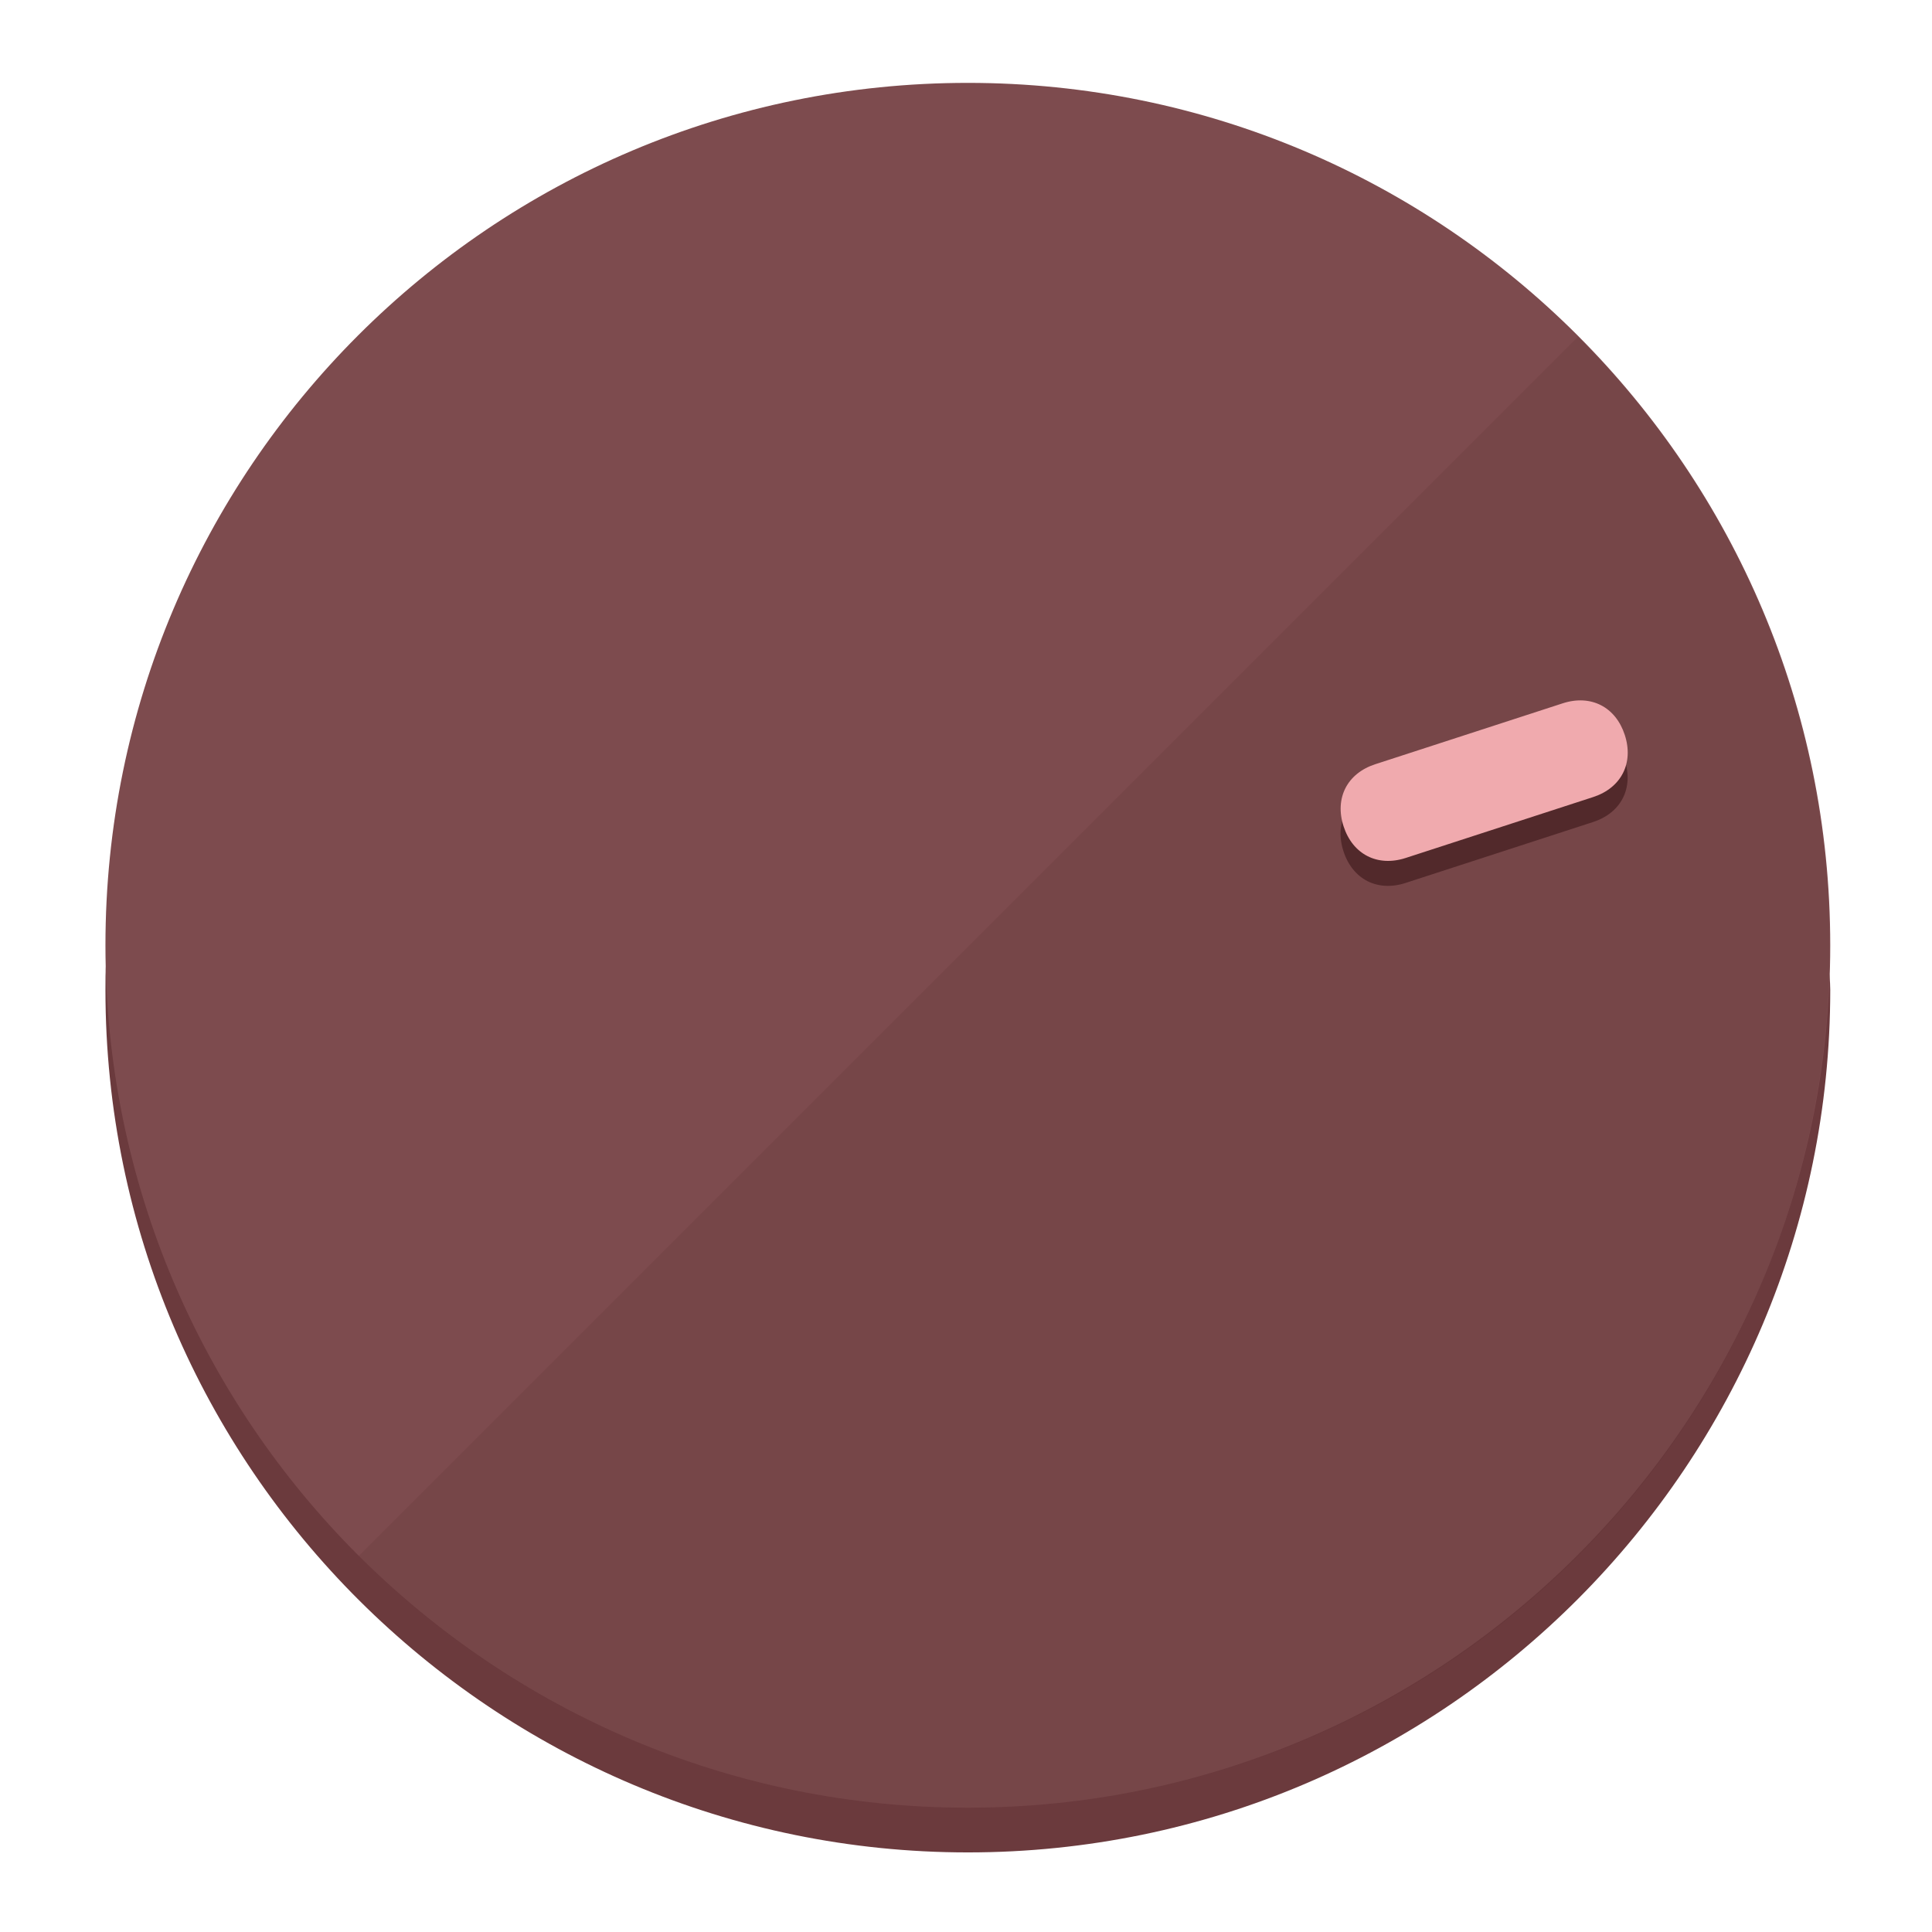
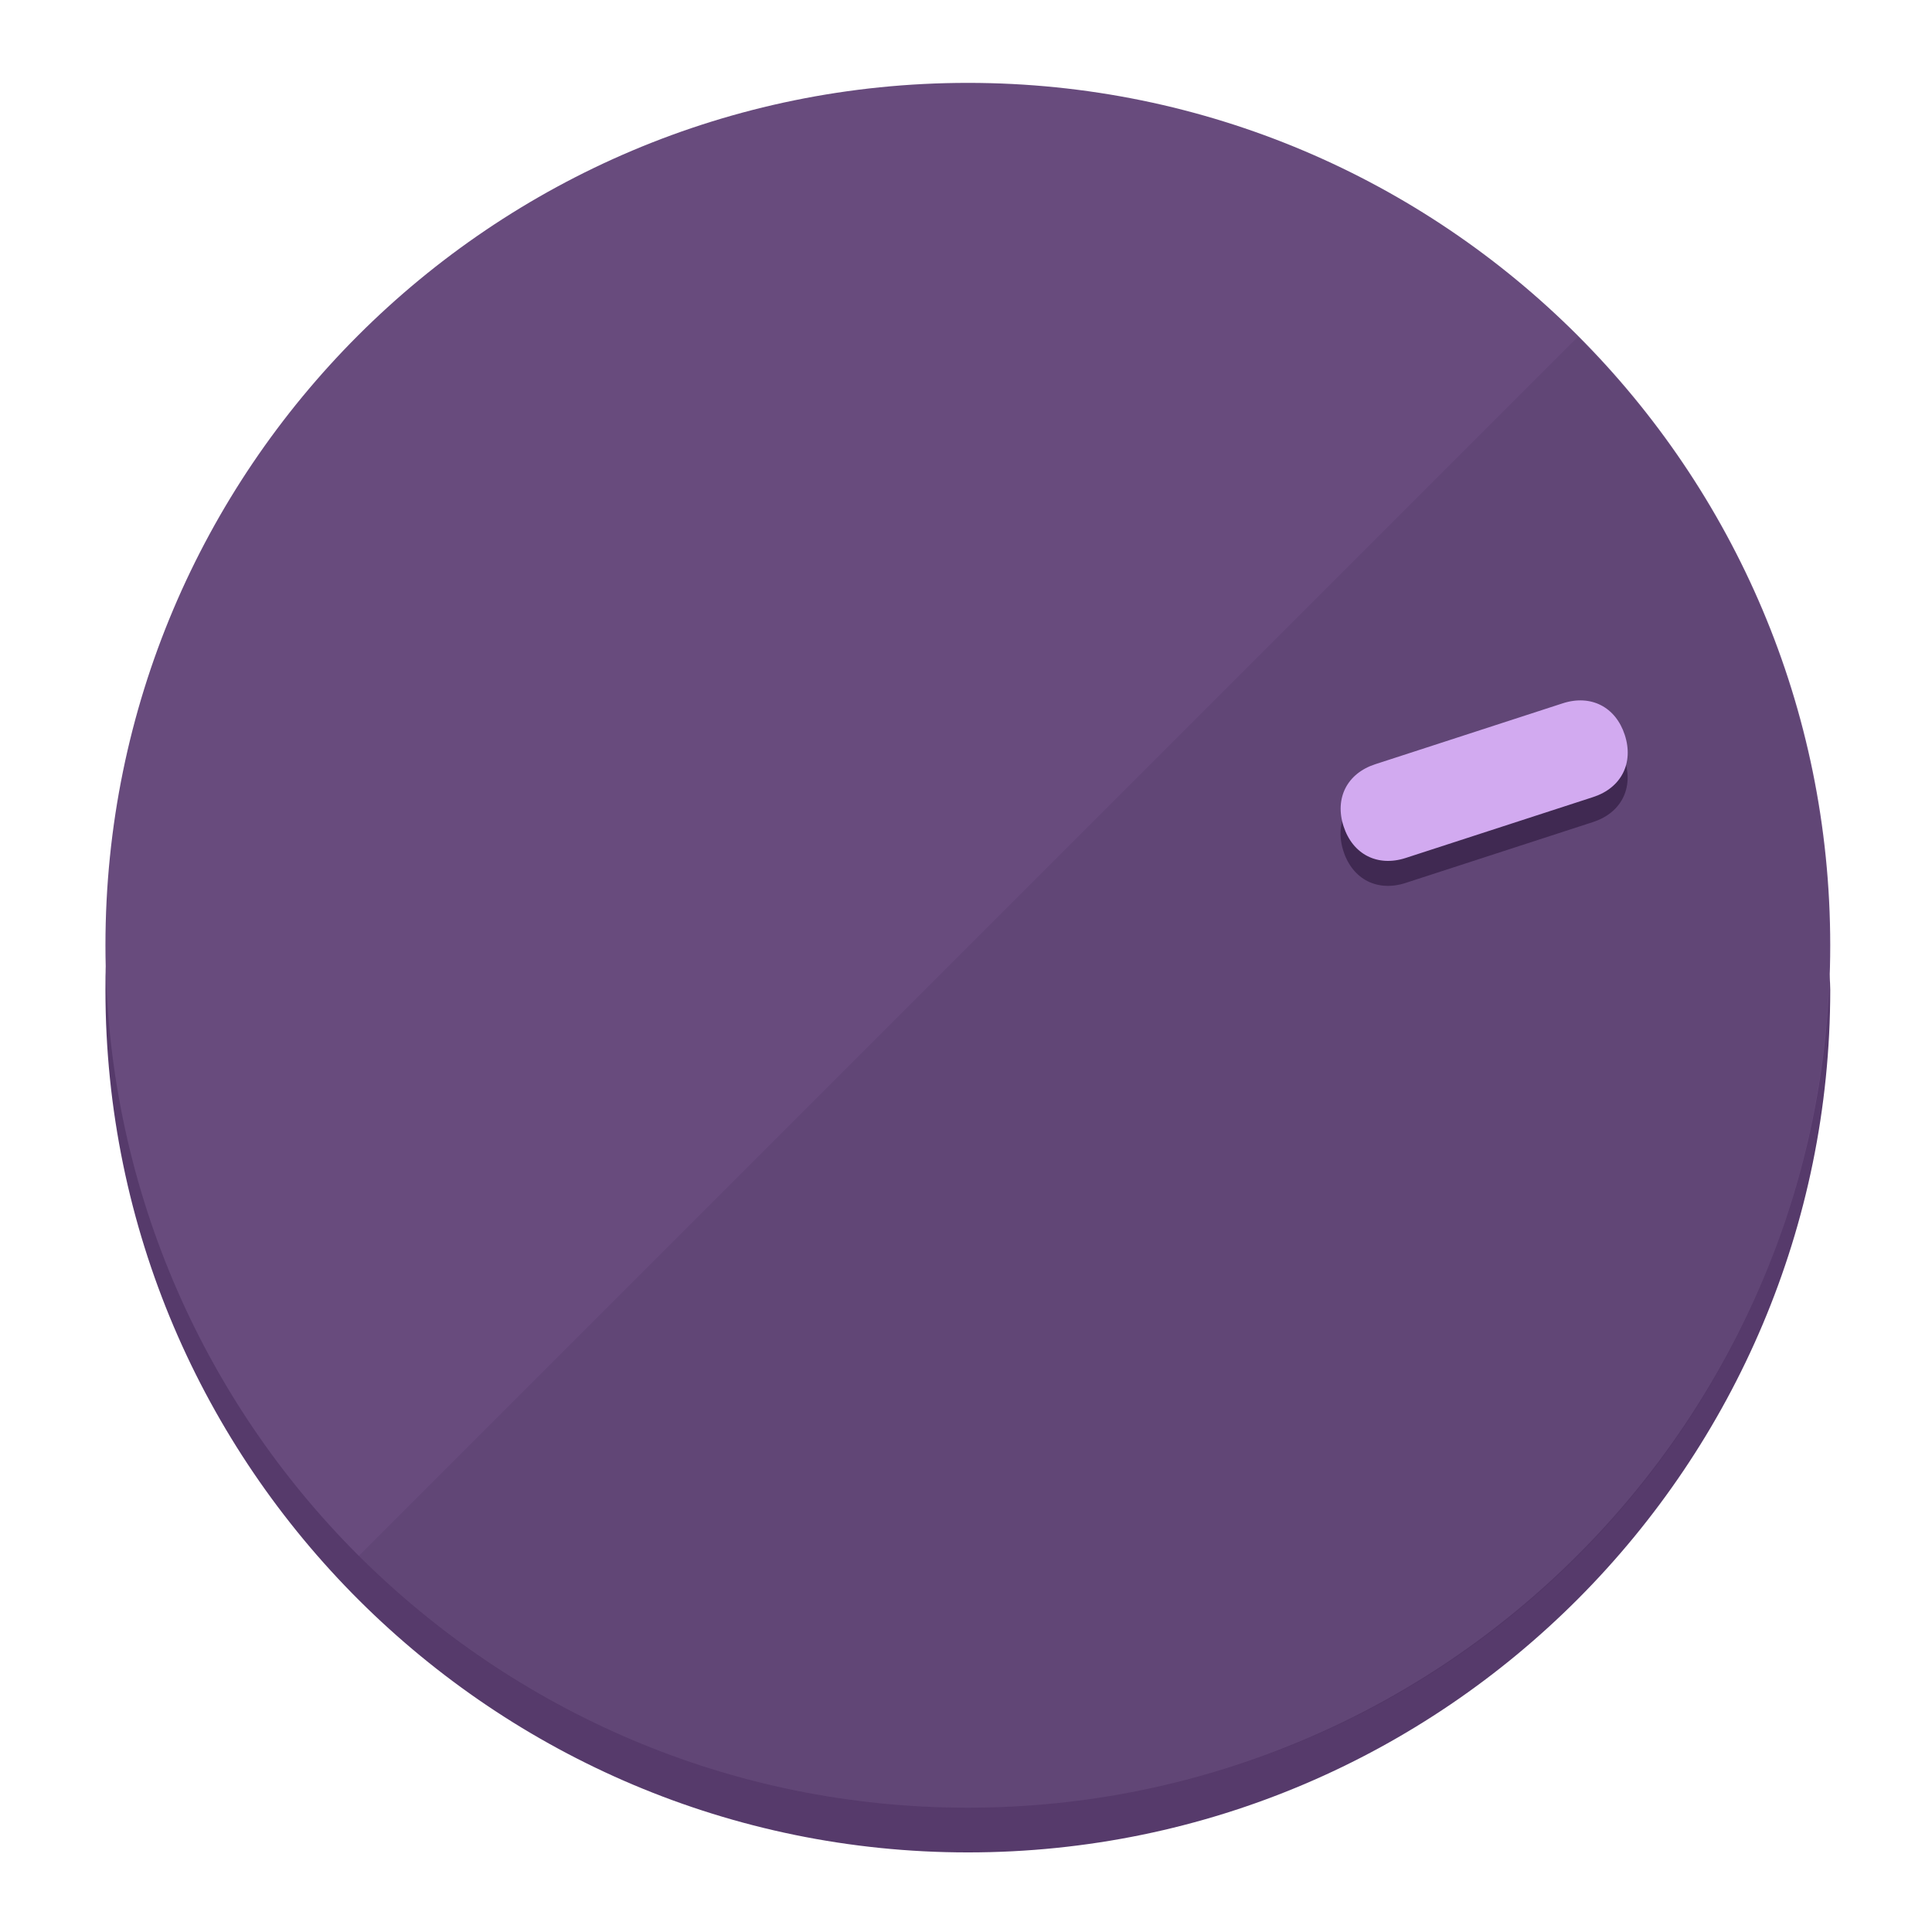
<svg xmlns="http://www.w3.org/2000/svg" height="120px" width="120px" version="1.1" id="Layer_1" viewBox="0 0 496.8 496.8" xml:space="preserve">
  <defs id="defs23" />
  <g id="g3158">
-     <path style="display:inline;fill:#6B3A3D;fill-opacity:1;stroke-width:1.584" d="m 248.875,445.92 c 116.582,0 212.89,-91.238 220.493,-205.286 0,5.069 1.267,8.87 1.267,13.939 0,121.651 -98.842,221.76 -221.76,221.76 -121.651,0 -221.76,-98.842 -221.76,-221.76 0,-5.069 0,-8.87 1.267,-13.939 7.603,114.048 103.91,205.286 220.493,205.286 z" id="path8" />
-     <circle style="display:inline;fill:#7D4B4E;fill-opacity:1;stroke-width:1.584" cx="248.875" cy="243.071" r="221.76" id="circle12" />
-     <path style="display:inline;fill:#52292B;fill-opacity:0.154;stroke-width:1.587" d="m 405.744,86.606 c 86.308,86.308 86.308,227.193 0,313.5 -86.308,86.308 -227.193,86.308 -313.5,0" id="path14" />
+     <path style="display:inline;fill:#563A6B;fill-opacity:1;stroke-width:1.584" d="m 248.875,445.92 c 116.582,0 212.89,-91.238 220.493,-205.286 0,5.069 1.267,8.87 1.267,13.939 0,121.651 -98.842,221.76 -221.76,221.76 -121.651,0 -221.76,-98.842 -221.76,-221.76 0,-5.069 0,-8.87 1.267,-13.939 7.603,114.048 103.91,205.286 220.493,205.286 z" id="path8" />
+     <circle style="display:inline;fill:#684B7D;fill-opacity:1;stroke-width:1.584" cx="248.875" cy="243.071" r="221.76" id="circle12" />
+     <path style="display:inline;fill:#402952;fill-opacity:0.154;stroke-width:1.587" d="m 405.744,86.606 c 86.308,86.308 86.308,227.193 0,313.5 -86.308,86.308 -227.193,86.308 -313.5,0" id="path14" />
  </g>
  <g id="g3198">
    <circle style="display:none;fill:#000000;fill-opacity:0;stroke-width:1.584" cx="308.441" cy="-161.035" r="221.76" id="circle12-3" transform="rotate(72)" />
-     <path style="display:inline;fill:#52292B;fill-opacity:1;stroke-width:1.584" d="m 361.436,227.043 c -7.231,2.35 -13.618,-0.905 -15.968,-8.136 v 0 c -2.35,-7.231 0.905,-13.618 8.136,-15.968 l 48.207,-15.663 c 7.231,-2.349 13.618,0.905 15.968,8.136 v 0 c 2.35,7.231 -0.905,13.618 -8.136,15.968 z" id="path3789" />
-     <path style="display:inline;fill:#F0AAAE;stroke-width:1.584" d="m 361.461,220.621 c -7.231,2.349 -13.618,-0.905 -15.968,-8.136 v 0 c -2.35,-7.231 0.905,-13.618 8.136,-15.968 l 48.207,-15.663 c 7.231,-2.35 13.618,0.905 15.968,8.136 v 0 c 2.35,7.231 -0.905,13.618 -8.136,15.968 z" id="path915" />
+     <path style="display:inline;fill:#402952;fill-opacity:1;stroke-width:1.584" d="m 361.436,227.043 c -7.231,2.35 -13.618,-0.905 -15.968,-8.136 v 0 c -2.35,-7.231 0.905,-13.618 8.136,-15.968 l 48.207,-15.663 c 7.231,-2.349 13.618,0.905 15.968,8.136 v 0 c 2.35,7.231 -0.905,13.618 -8.136,15.968 z" id="path3789" />
+     <path style="display:inline;fill:#D2AAF0;stroke-width:1.584" d="m 361.461,220.621 c -7.231,2.349 -13.618,-0.905 -15.968,-8.136 v 0 c -2.35,-7.231 0.905,-13.618 8.136,-15.968 l 48.207,-15.663 c 7.231,-2.35 13.618,0.905 15.968,8.136 v 0 c 2.35,7.231 -0.905,13.618 -8.136,15.968 z" id="path915" />
  </g>
</svg>
